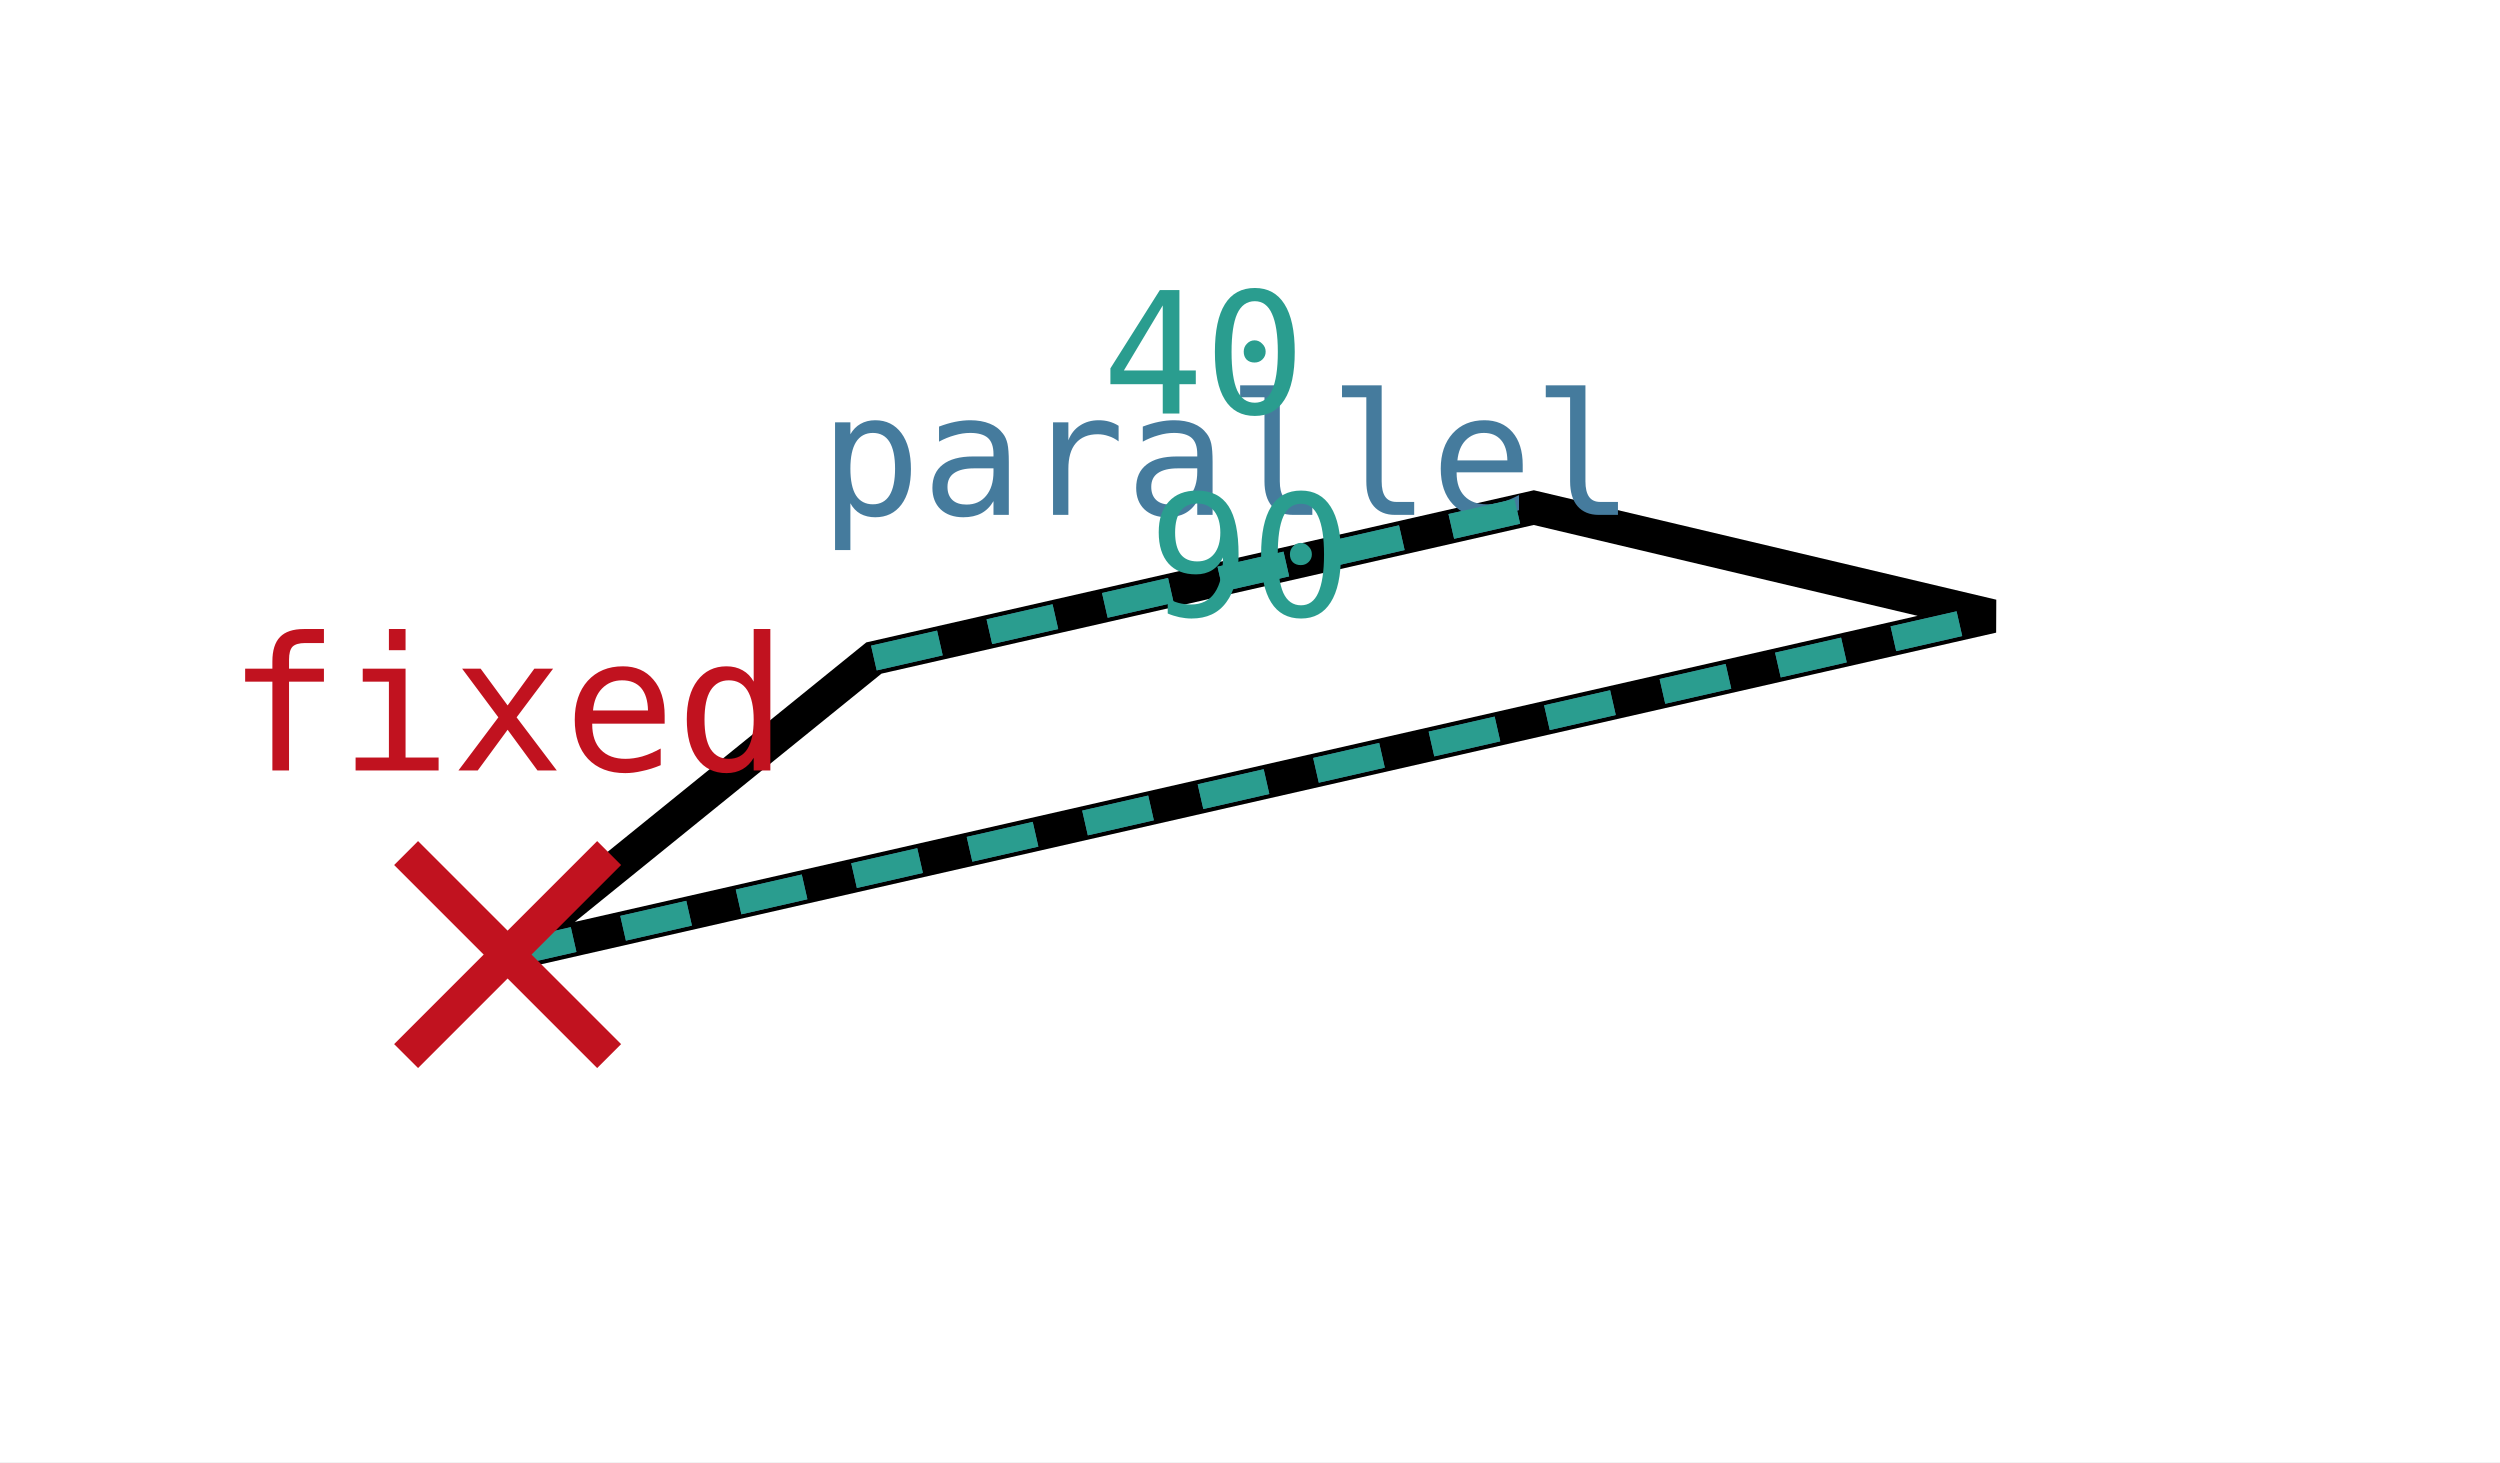
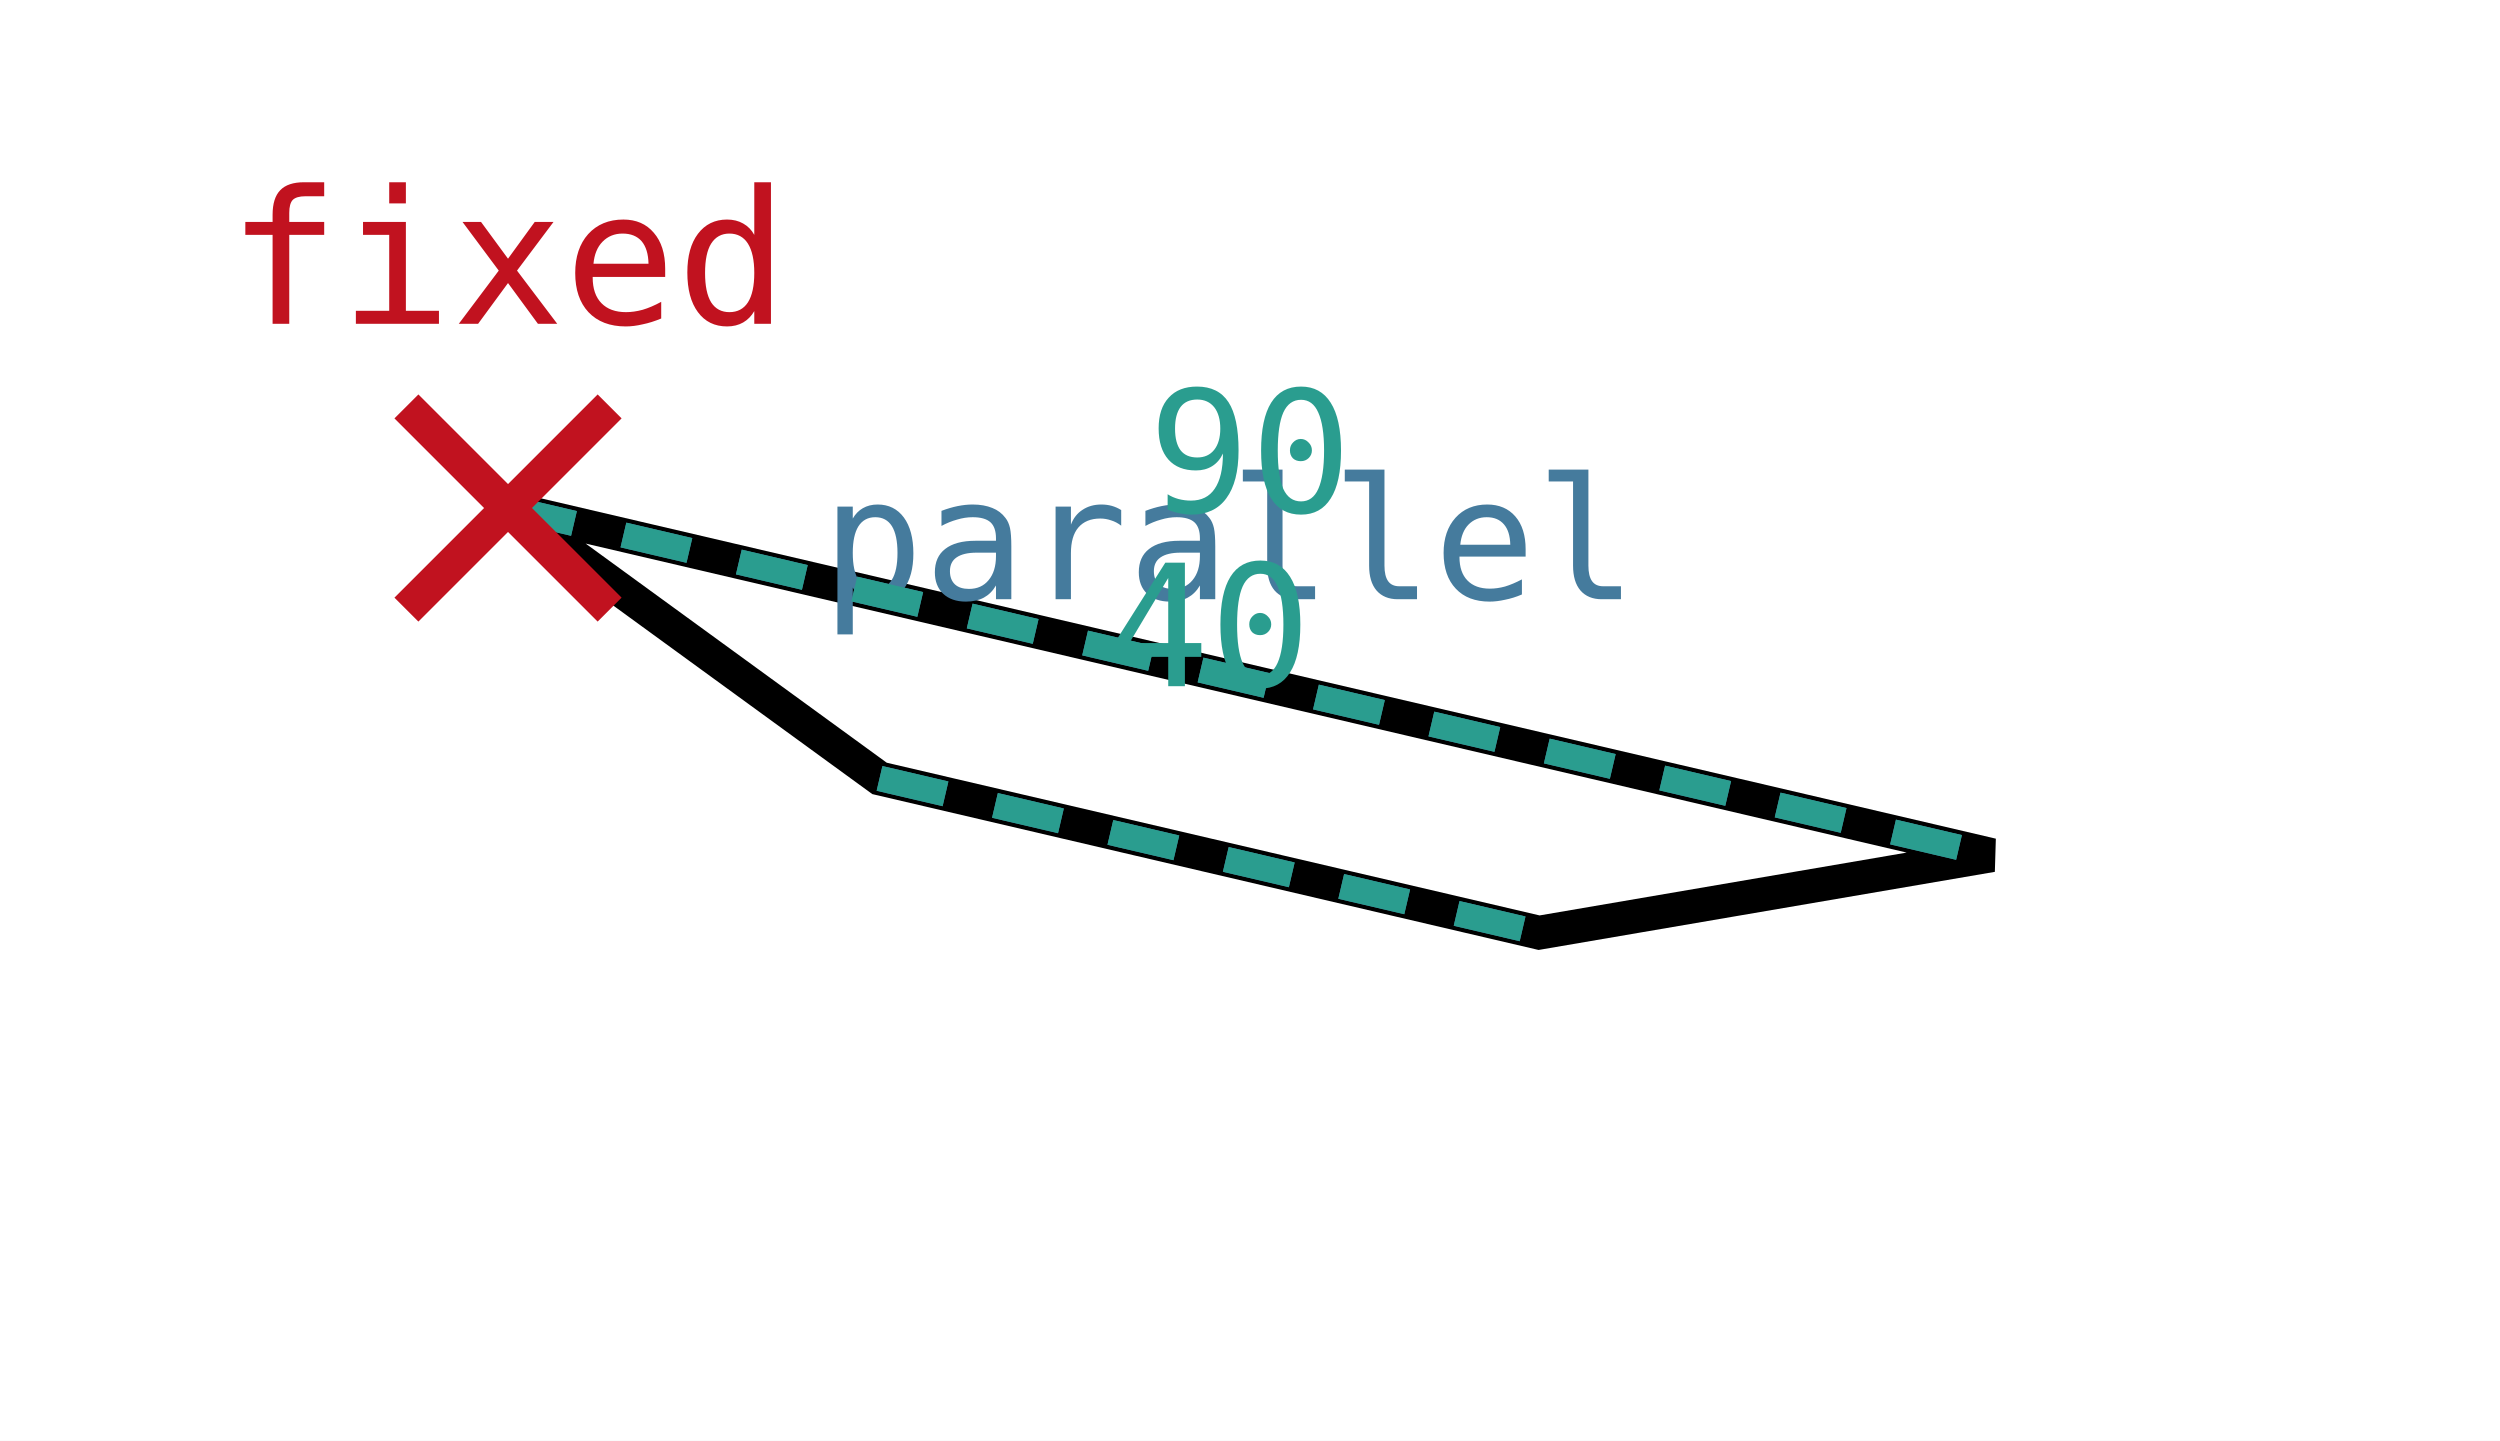
- <svg xmlns="http://www.w3.org/2000/svg" width="147.75" height="86.415" viewBox="0 0 147.75 86.415">
-   <rect x="0" y="0" width="147.75" height="86.415" fill="white" />
+ <svg xmlns="http://www.w3.org/2000/svg" width="147.634" height="85.079" viewBox="0 0 147.634 85.079">
+   <rect x="0" y="0" width="147.634" height="85.079" fill="white" />
  <g fill="none" stroke="black" stroke-width="2">
-     <polygon points="30,56.415 117.75,36.415 90.646,30 51.647,38.889" />
+     <polygon points="30,30 117.634,50.5 90.888,55.079 51.94,45.968" />
  </g>
-   <line x1="30" y1="56.415" x2="117.75" y2="36.415" stroke="#457b9d" stroke-width="1.5" stroke-dasharray="4 3" />
-   <line x1="51.647" y1="38.889" x2="90.646" y2="30" stroke="#457b9d" stroke-width="1.5" stroke-dasharray="4 3" />
-   <text x="72.511" y="30.43" fill="#457b9d" font-family="ui-monospace, Menlo, Consolas, monospace" font-size="10" text-anchor="middle">parallel</text>
-   <line x1="30" y1="56.415" x2="117.75" y2="36.415" stroke="#2a9d8f" stroke-width="1.5" stroke-dasharray="4 3" />
-   <text x="73.875" y="36.415" fill="#2a9d8f" font-family="ui-monospace, Menlo, Consolas, monospace" font-size="10" text-anchor="middle">90</text>
-   <line x1="51.647" y1="38.889" x2="90.646" y2="30" stroke="#2a9d8f" stroke-width="1.5" stroke-dasharray="4 3" />
-   <text x="71.147" y="24.444" fill="#2a9d8f" font-family="ui-monospace, Menlo, Consolas, monospace" font-size="10" text-anchor="middle">40</text>
+   <line x1="30" y1="30" x2="117.634" y2="50.5" stroke="#457b9d" stroke-width="1.5" stroke-dasharray="4 3" />
+   <line x1="51.94" y1="45.968" x2="90.888" y2="55.079" stroke="#457b9d" stroke-width="1.5" stroke-dasharray="4 3" />
+   <text x="72.615" y="35.387" fill="#457b9d" font-family="ui-monospace, Menlo, Consolas, monospace" font-size="10" text-anchor="middle">parallel</text>
+   <line x1="30" y1="30" x2="117.634" y2="50.5" stroke="#2a9d8f" stroke-width="1.5" stroke-dasharray="4 3" />
+   <text x="73.817" y="30.25" fill="#2a9d8f" font-family="ui-monospace, Menlo, Consolas, monospace" font-size="10" text-anchor="middle">90</text>
+   <line x1="51.94" y1="45.968" x2="90.888" y2="55.079" stroke="#2a9d8f" stroke-width="1.5" stroke-dasharray="4 3" />
+   <text x="71.414" y="40.523" fill="#2a9d8f" font-family="ui-monospace, Menlo, Consolas, monospace" font-size="10" text-anchor="middle">40</text>
  <g stroke="#c1121f" fill="none" stroke-width="2">
-     <line x1="24" y1="50.415" x2="36" y2="62.415" />
-     <line x1="36" y1="50.415" x2="24" y2="62.415" />
+     <line x1="24" y1="24" x2="36" y2="36" />
+     <line x1="36" y1="24" x2="24" y2="36" />
  </g>
-   <text x="30" y="42.415" fill="#c1121f" font-family="ui-monospace, Menlo, Consolas, monospace" font-size="11" text-anchor="middle" dominant-baseline="middle">fixed</text>
+   <text x="30" y="16" fill="#c1121f" font-family="ui-monospace, Menlo, Consolas, monospace" font-size="11" text-anchor="middle" dominant-baseline="middle">fixed</text>
</svg>
